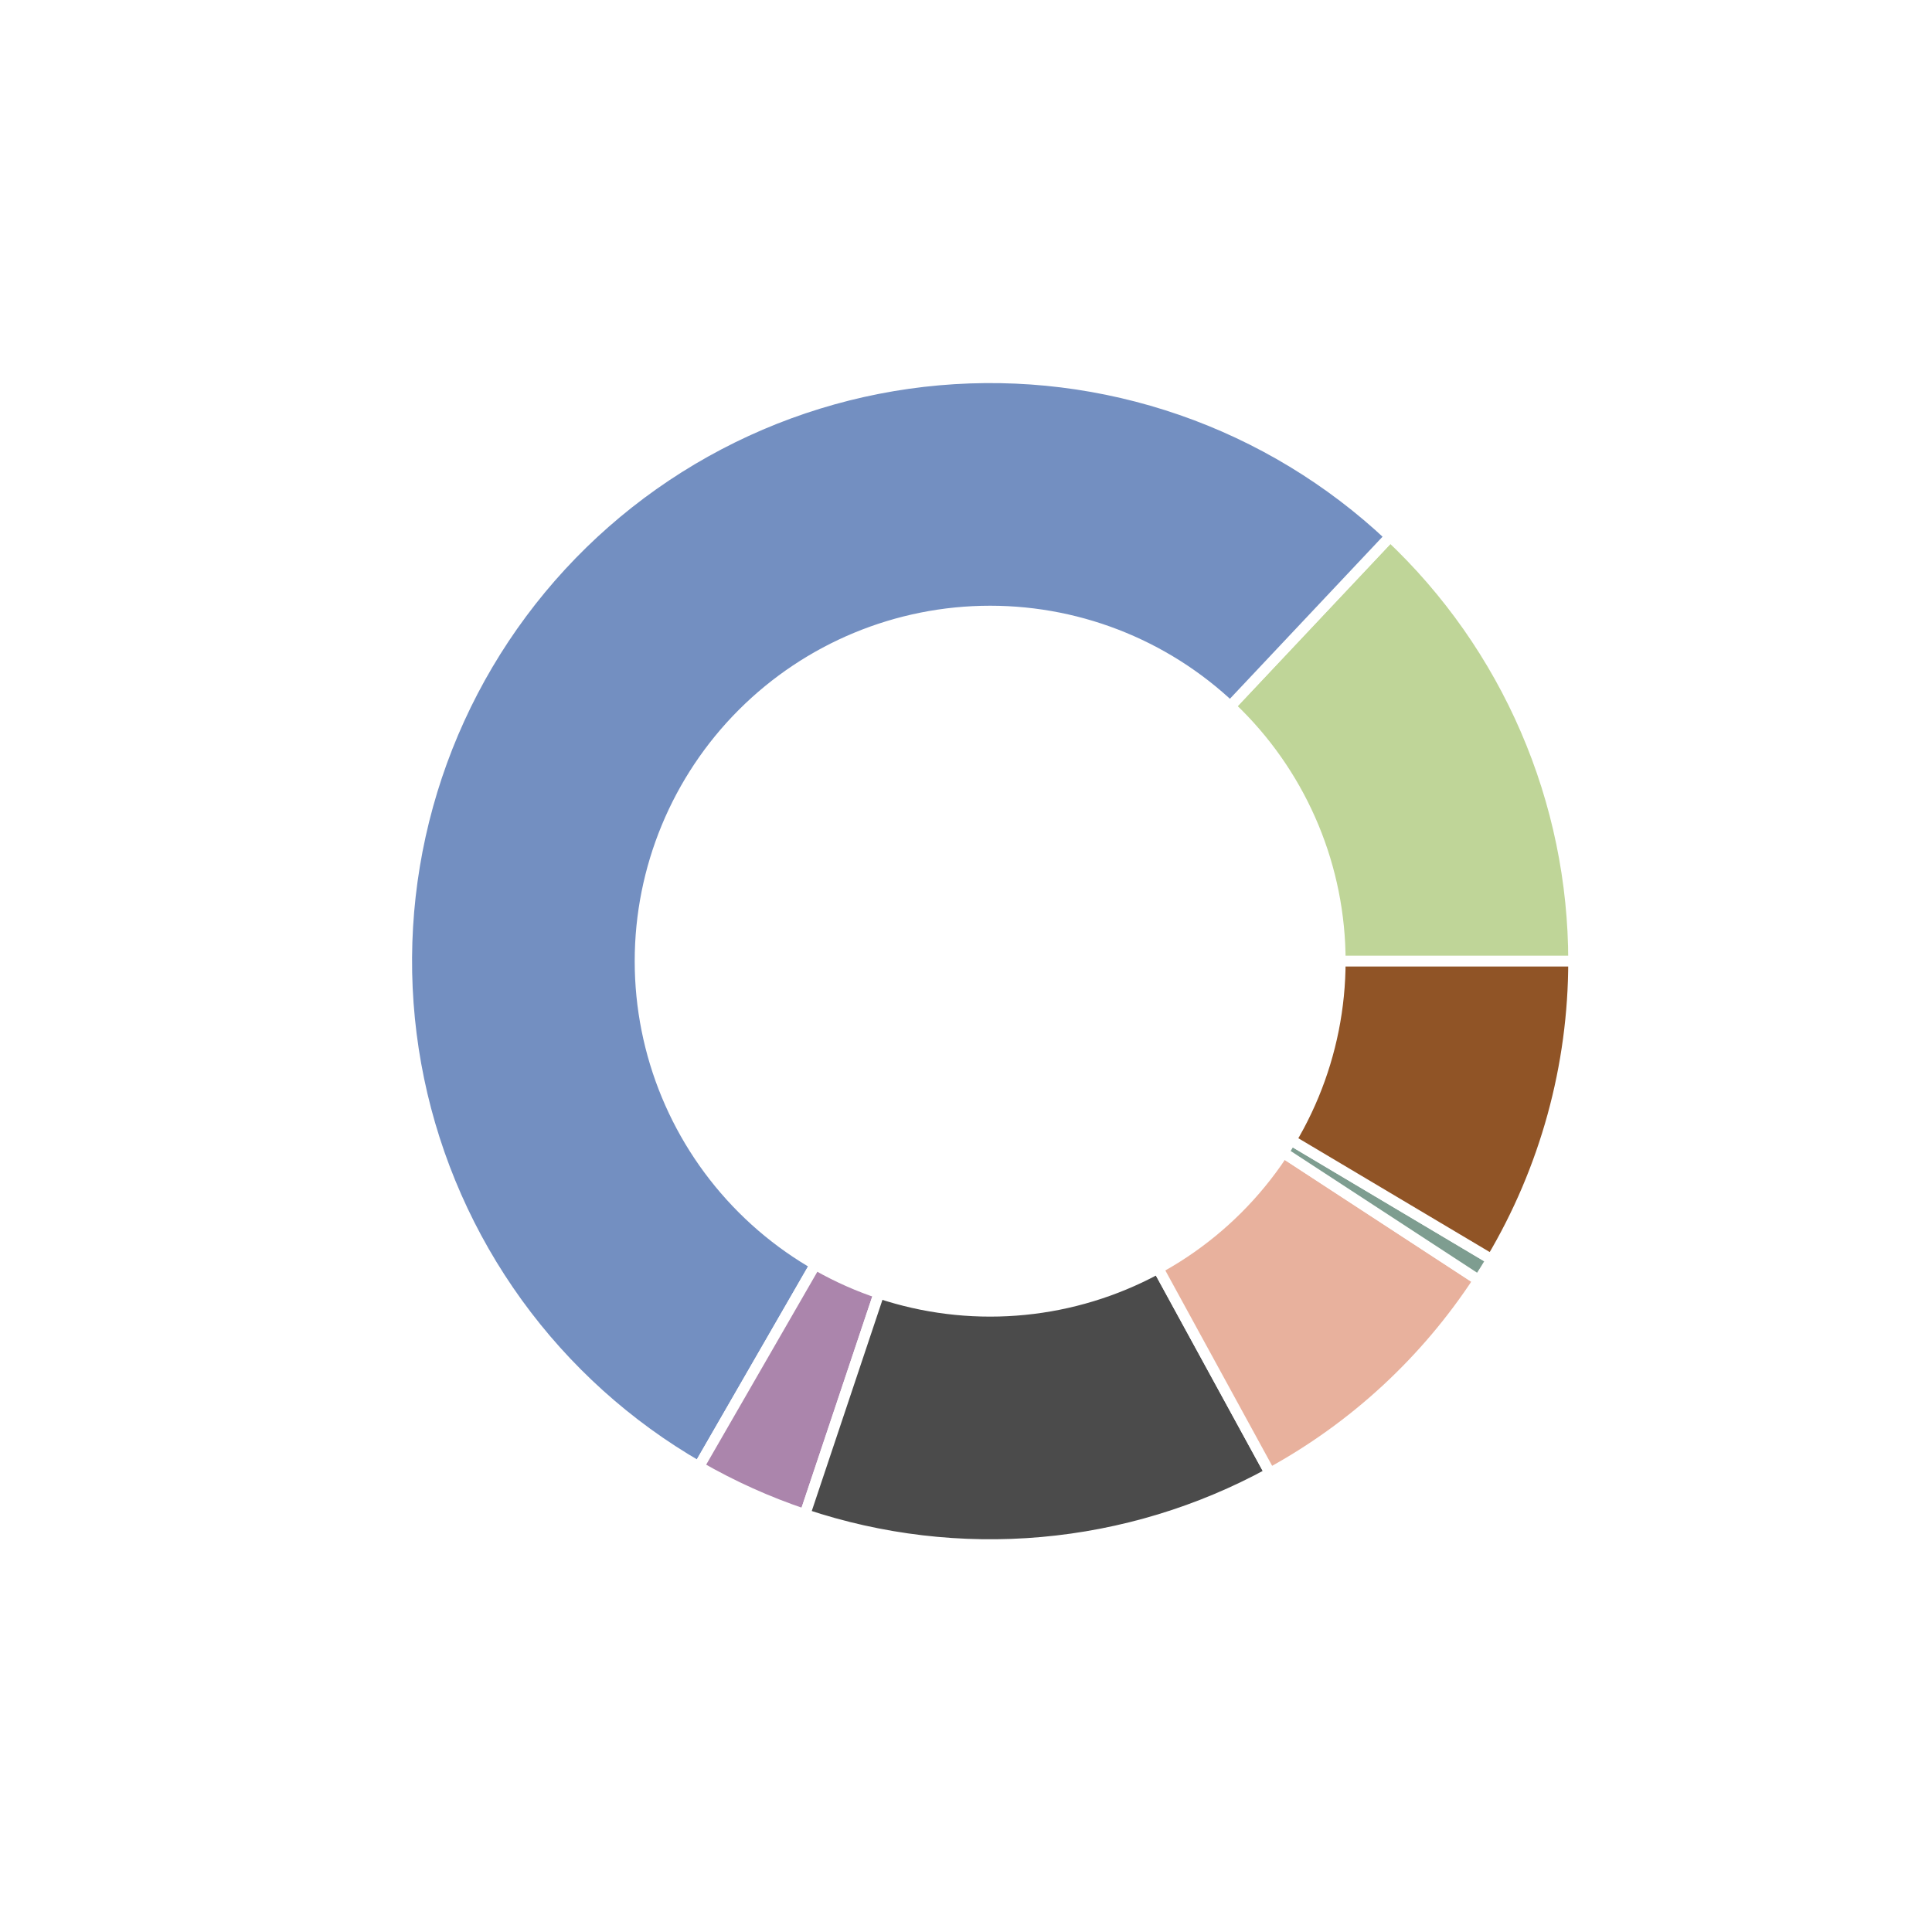
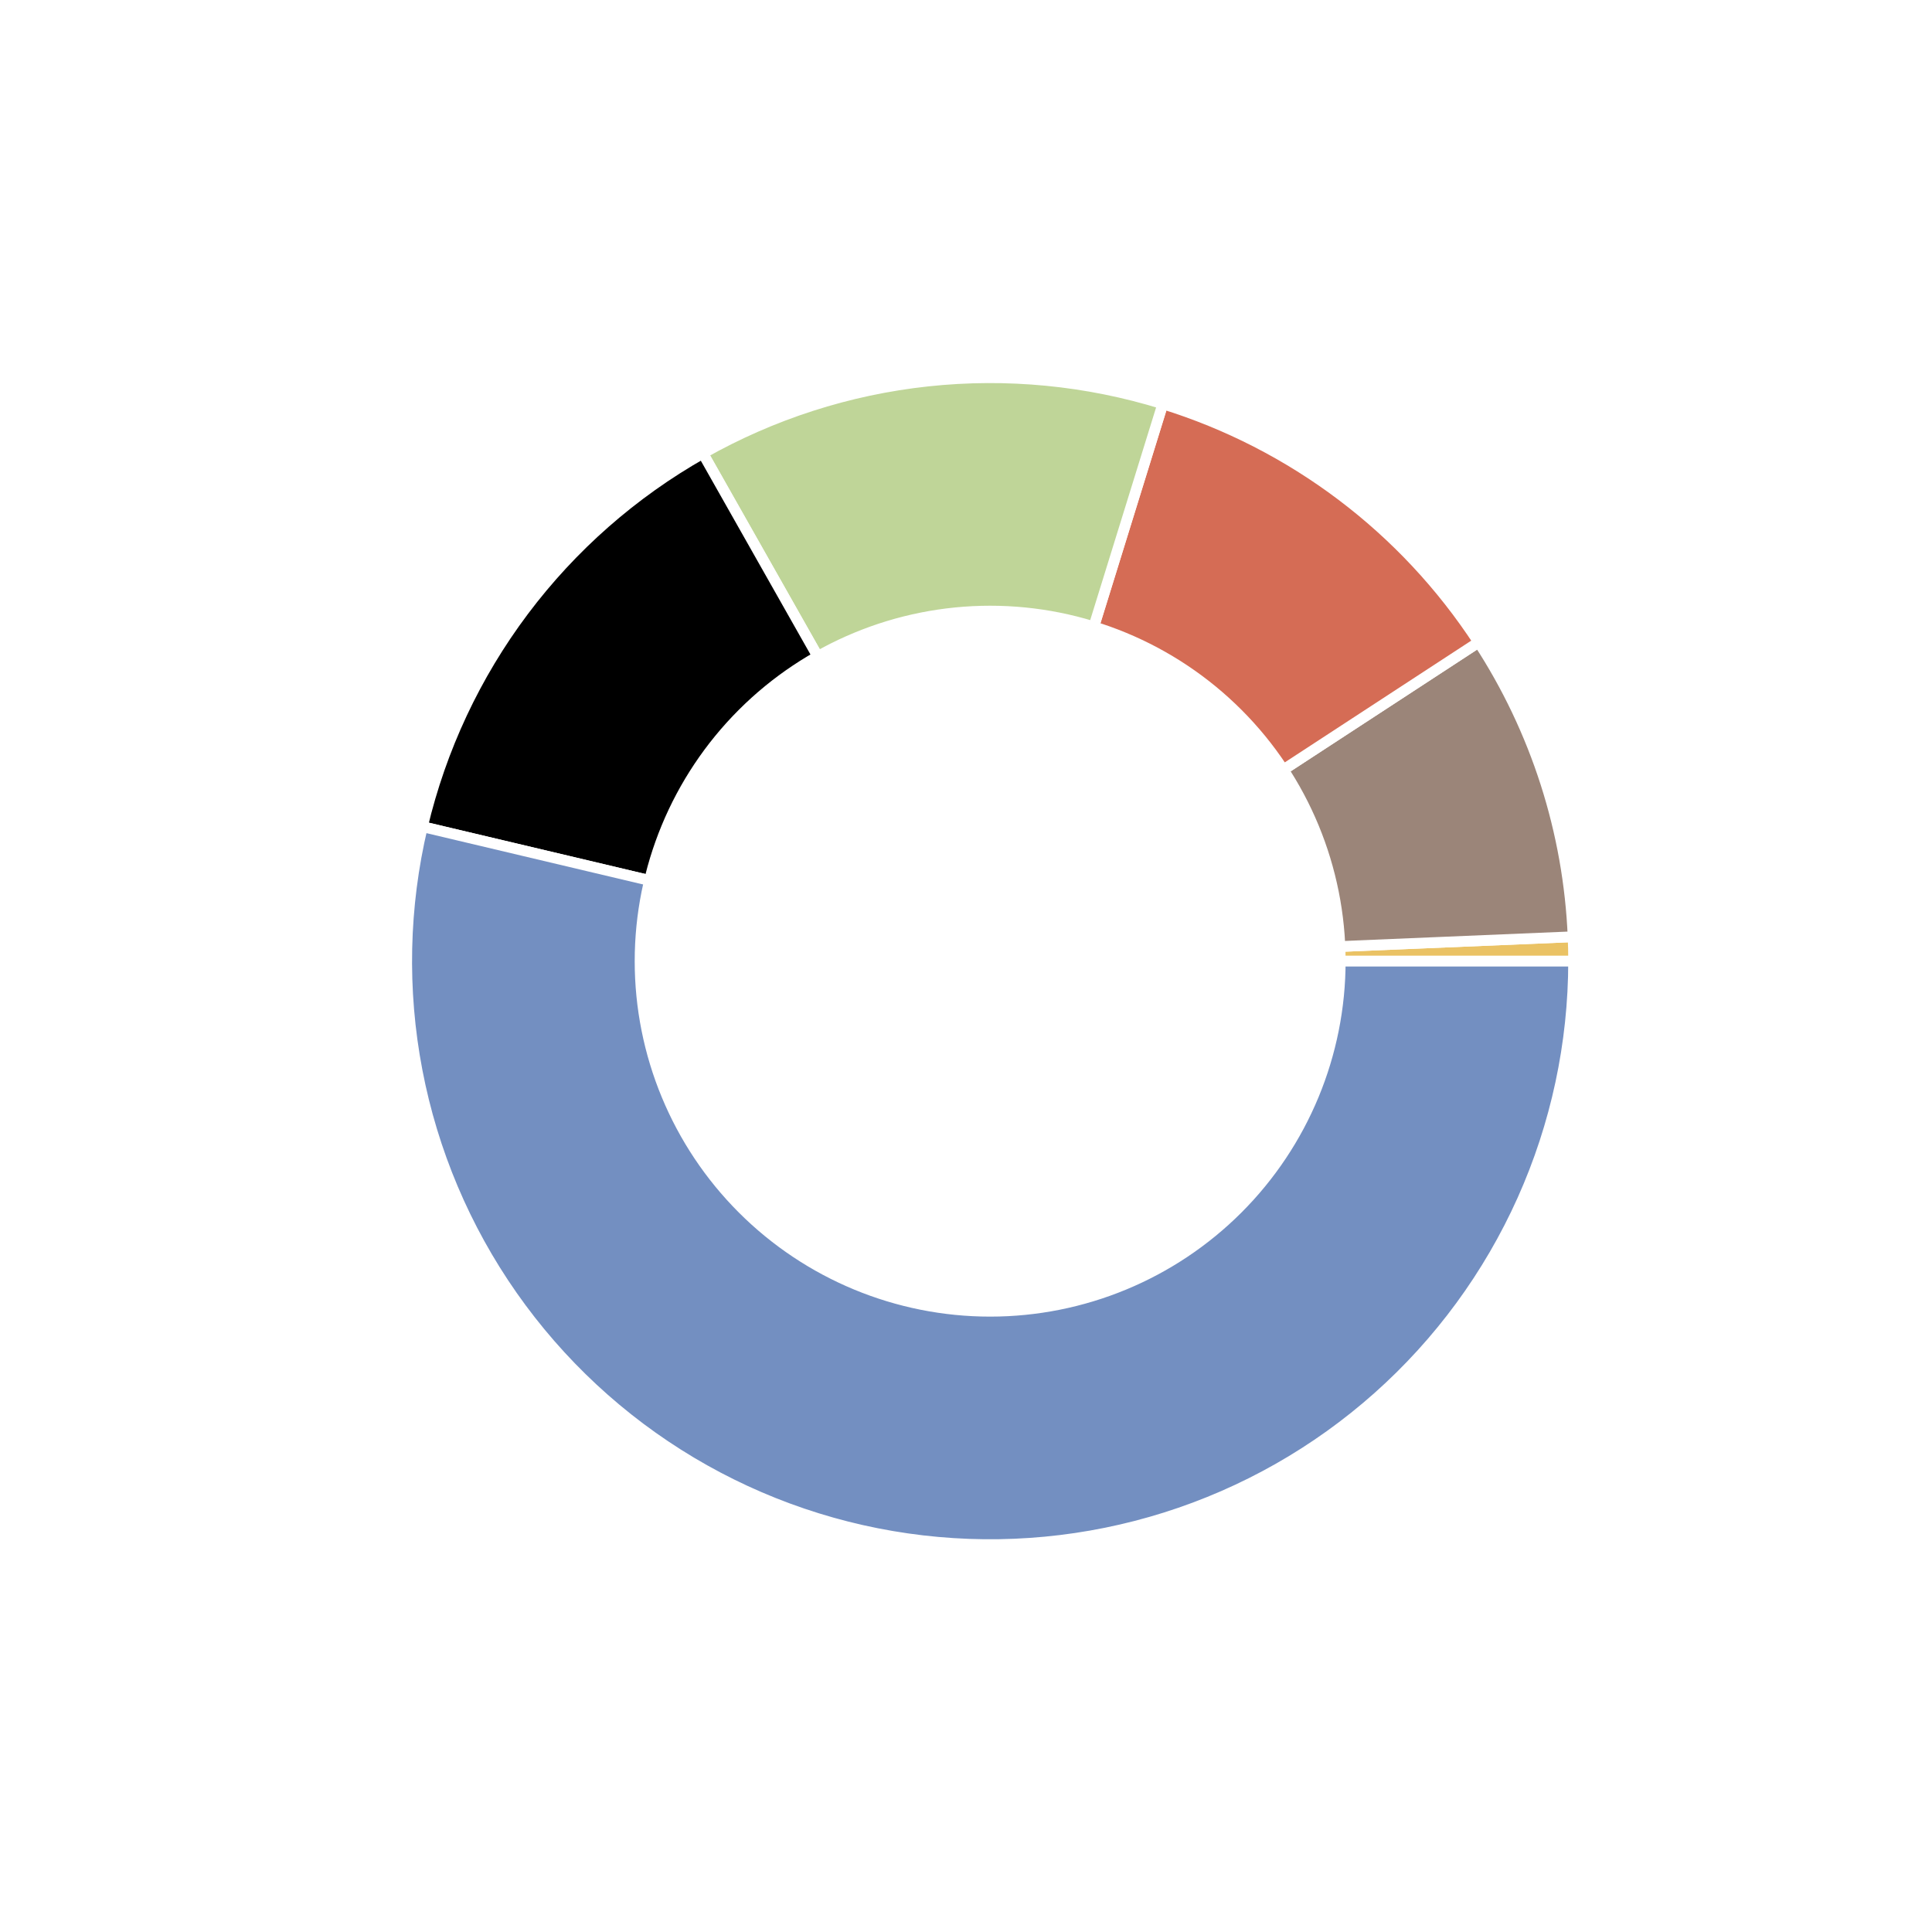
<svg xmlns="http://www.w3.org/2000/svg" height="180pt" version="1.1" viewBox="0 0 180 180" width="180pt">
  <defs>
    <style type="text/css">
*{stroke-linecap:butt;stroke-linejoin:round;}
  </style>
  </defs>
  <g id="figure_1">
    <g id="patch_1">
      <path d="M 0 180  L 180 180  L 180 0  L 0 0  z " style="fill:#ffffff;" />
    </g>
    <g id="axes_1">
      <g id="matplotlib.axis_1" />
      <g id="matplotlib.axis_2" />
      <g id="patch_2">
-         <path d="M 146.61 89.55  C 146.61 82.137 145.094 74.802 142.155 67.997  C 139.216 61.192 134.916 55.059 129.519 49.977  L 92.25 89.55  L 146.61 89.55  z " style="fill:#bfd598;stroke:#ffffff;stroke-linejoin:miter;" />
+         <path d="M 146.61 89.55  C 146.61 89.171 146.606 88.791 146.598 88.412  C 146.59 88.032 146.578 87.653 146.562 87.274  L 92.25 89.55  L 146.61 89.55  z " style="fill:#eac264;stroke:#ffffff;stroke-linejoin:miter;" />
      </g>
      <g id="patch_3">
-         <path d="M 129.519 49.977  C 123.935 44.718 117.301 40.7 110.053 38.188  C 102.805 35.676 95.107 34.726 87.466 35.401  C 79.825 36.076 72.413 38.361 65.718 42.105  C 59.023 45.849 53.195 50.968 48.62 57.125  C 44.044 63.281 40.823 70.337 39.169 77.828  C 37.515 85.318 37.465 93.074 39.022 100.585  C 40.579 108.096 43.709 115.193 48.204 121.409  C 52.7 127.624 58.46 132.818 65.107 136.648  L 92.25 89.55  L 129.519 49.977  z " style="fill:#738fc1;stroke:#ffffff;stroke-linejoin:miter;" />
+         <path d="M 146.562 87.274  C 146.358 82.41 145.502 77.595 144.016 72.959  C 142.53 68.323 140.428 63.907 137.767 59.83  L 92.25 89.55  L 146.562 87.274  z " style="fill:#9b8579;stroke:#ffffff;stroke-linejoin:miter;" />
      </g>
      <g id="patch_4">
-         <path d="M 65.107 136.648  C 66.676 137.552 68.289 138.378 69.94 139.121  C 71.591 139.864 73.279 140.524 74.996 141.099  L 92.25 89.55  L 65.107 136.648  z " style="fill:#ab85ac;stroke:#ffffff;stroke-linejoin:miter;" />
+         <path d="M 137.767 59.83  C 134.331 54.569 130.009 49.942 124.992 46.157  C 119.976 42.372 114.34 39.485 108.338 37.625  L 92.25 89.55  L 137.767 59.83  z " style="fill:#d56c55;stroke:#ffffff;stroke-linejoin:miter;" />
      </g>
      <g id="patch_5">
-         <path d="M 74.996 141.099  C 82.094 143.475 89.607 144.359 97.063 143.697  C 104.518 143.034 111.757 140.838 118.325 137.248  L 92.25 89.55  L 74.996 141.099  z " style="fill:#4b4b4b;stroke:#ffffff;stroke-linejoin:miter;" />
+         <path d="M 108.338 37.625  C 101.257 35.431 93.802 34.709 86.432 35.502  C 79.062 36.296 71.931 38.588 65.48 42.239  L 92.25 89.55  L 108.338 37.625  z " style="fill:#bfd598;stroke:#ffffff;stroke-linejoin:miter;" />
      </g>
      <g id="patch_6">
-         <path d="M 118.325 137.248  C 122.242 135.107 125.88 132.491 129.157 129.461  C 132.435 126.43 135.326 123.007 137.767 119.27  L 92.25 89.55  L 118.325 137.248  z " style="fill:#e8b19d;stroke:#ffffff;stroke-linejoin:miter;" />
+         <path d="M 65.48 42.239  C 58.965 45.925 53.282 50.917 48.786 56.902  C 44.291 62.886 41.079 69.736 39.354 77.019  L 92.25 89.55  L 65.48 42.239  z " style="stroke:#ffffff;stroke-linejoin:miter;" />
      </g>
      <g id="patch_7">
-         <path d="M 137.767 119.27  C 137.974 118.952 138.178 118.632 138.379 118.31  C 138.58 117.988 138.777 117.664 138.971 117.338  L 92.25 89.55  L 137.767 119.27  z " style="fill:#7e9d90;stroke:#ffffff;stroke-linejoin:miter;" />
+         <path d="M 39.354 77.019  C 37.586 84.483 37.417 92.238 38.86 99.772  C 40.302 107.306 43.323 114.45 47.723 120.733  C 52.124 127.016 57.804 132.297 64.391 136.229  C 70.978 140.16 78.323 142.653 85.942 143.543  C 93.561 144.433 101.283 143.7 108.598 141.393  C 115.914 139.087 122.659 135.257 128.389 130.157  C 134.119 125.058 138.706 118.802 141.846 111.804  C 144.986 104.805 146.61 97.221 146.61 89.55  L 92.25 89.55  L 39.354 77.019  z " style="fill:#738fc1;stroke:#ffffff;stroke-linejoin:miter;" />
      </g>
      <g id="patch_8">
-         <path d="M 138.971 117.338  C 141.46 113.153 143.375 108.654 144.665 103.959  C 145.956 99.265 146.61 94.418 146.61 89.55  L 92.25 89.55  L 138.971 117.338  z " style="fill:#905426;stroke:#ffffff;stroke-linejoin:miter;" />
-       </g>
-       <g id="patch_9">
-         <path clip-path="url(#p80281bf96a)" d="M 92.25 122.166  C 100.9 122.166 109.197 118.729 115.313 112.613  C 121.429 106.497 124.866 98.2 124.866 89.55  C 124.866 80.9 121.429 72.603 115.313 66.487  C 109.197 60.371 100.9 56.934 92.25 56.934  C 83.6 56.934 75.303 60.371 69.187 66.487  C 63.071 72.603 59.634 80.9 59.634 89.55  C 59.634 98.2 63.071 106.497 69.187 112.613  C 75.303 118.729 83.6 122.166 92.25 122.166  z " style="fill:#ffffff;stroke:#ffffff;stroke-linejoin:miter;" />
+         <path clip-path="url(#pe6c7aecfc5)" d="M 92.25 122.166  C 100.9 122.166 109.197 118.729 115.313 112.613  C 121.429 106.497 124.866 98.2 124.866 89.55  C 124.866 80.9 121.429 72.603 115.313 66.487  C 109.197 60.371 100.9 56.934 92.25 56.934  C 83.6 56.934 75.303 60.371 69.187 66.487  C 63.071 72.603 59.634 80.9 59.634 89.55  C 59.634 98.2 63.071 106.497 69.187 112.613  C 75.303 118.729 83.6 122.166 92.25 122.166  z " style="fill:#ffffff;stroke:#ffffff;stroke-linejoin:miter;" />
      </g>
    </g>
  </g>
  <defs>
-     <clipPath id="p80281bf96a">
+     <clipPath id="pe6c7aecfc5">
      <rect height="135.9" width="135.9" x="24.3" y="21.6" />
    </clipPath>
  </defs>
</svg>
